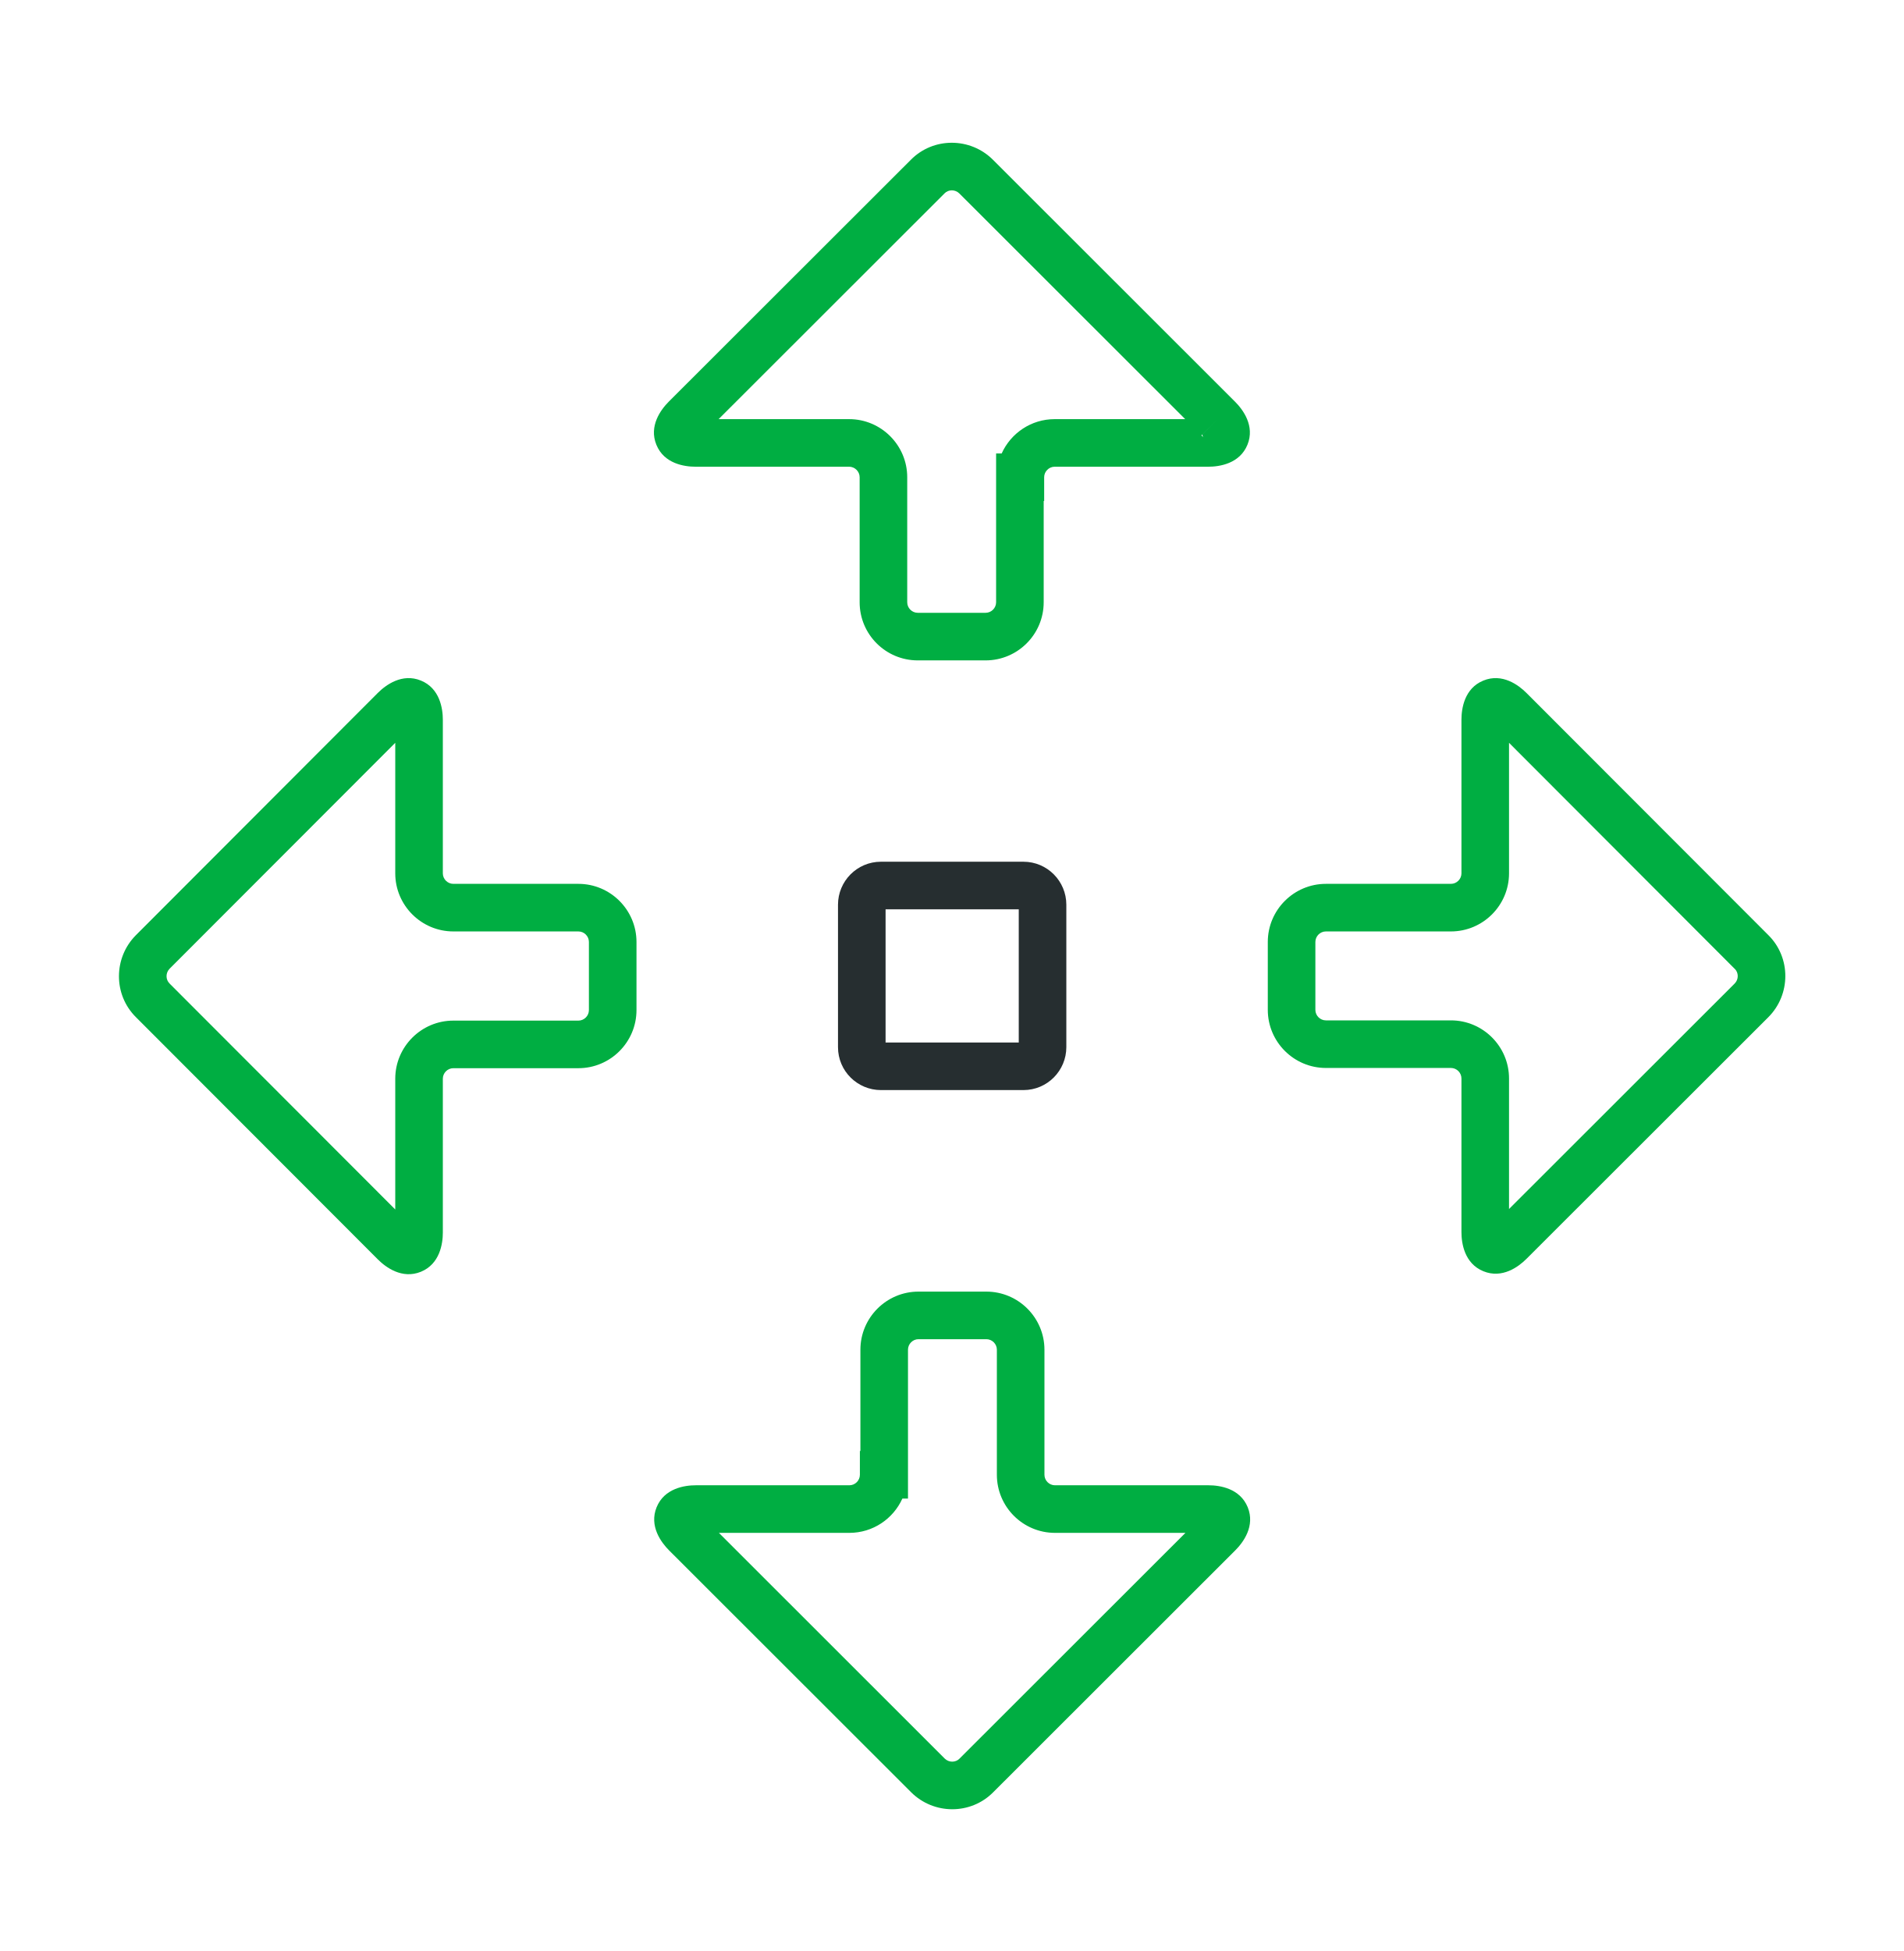
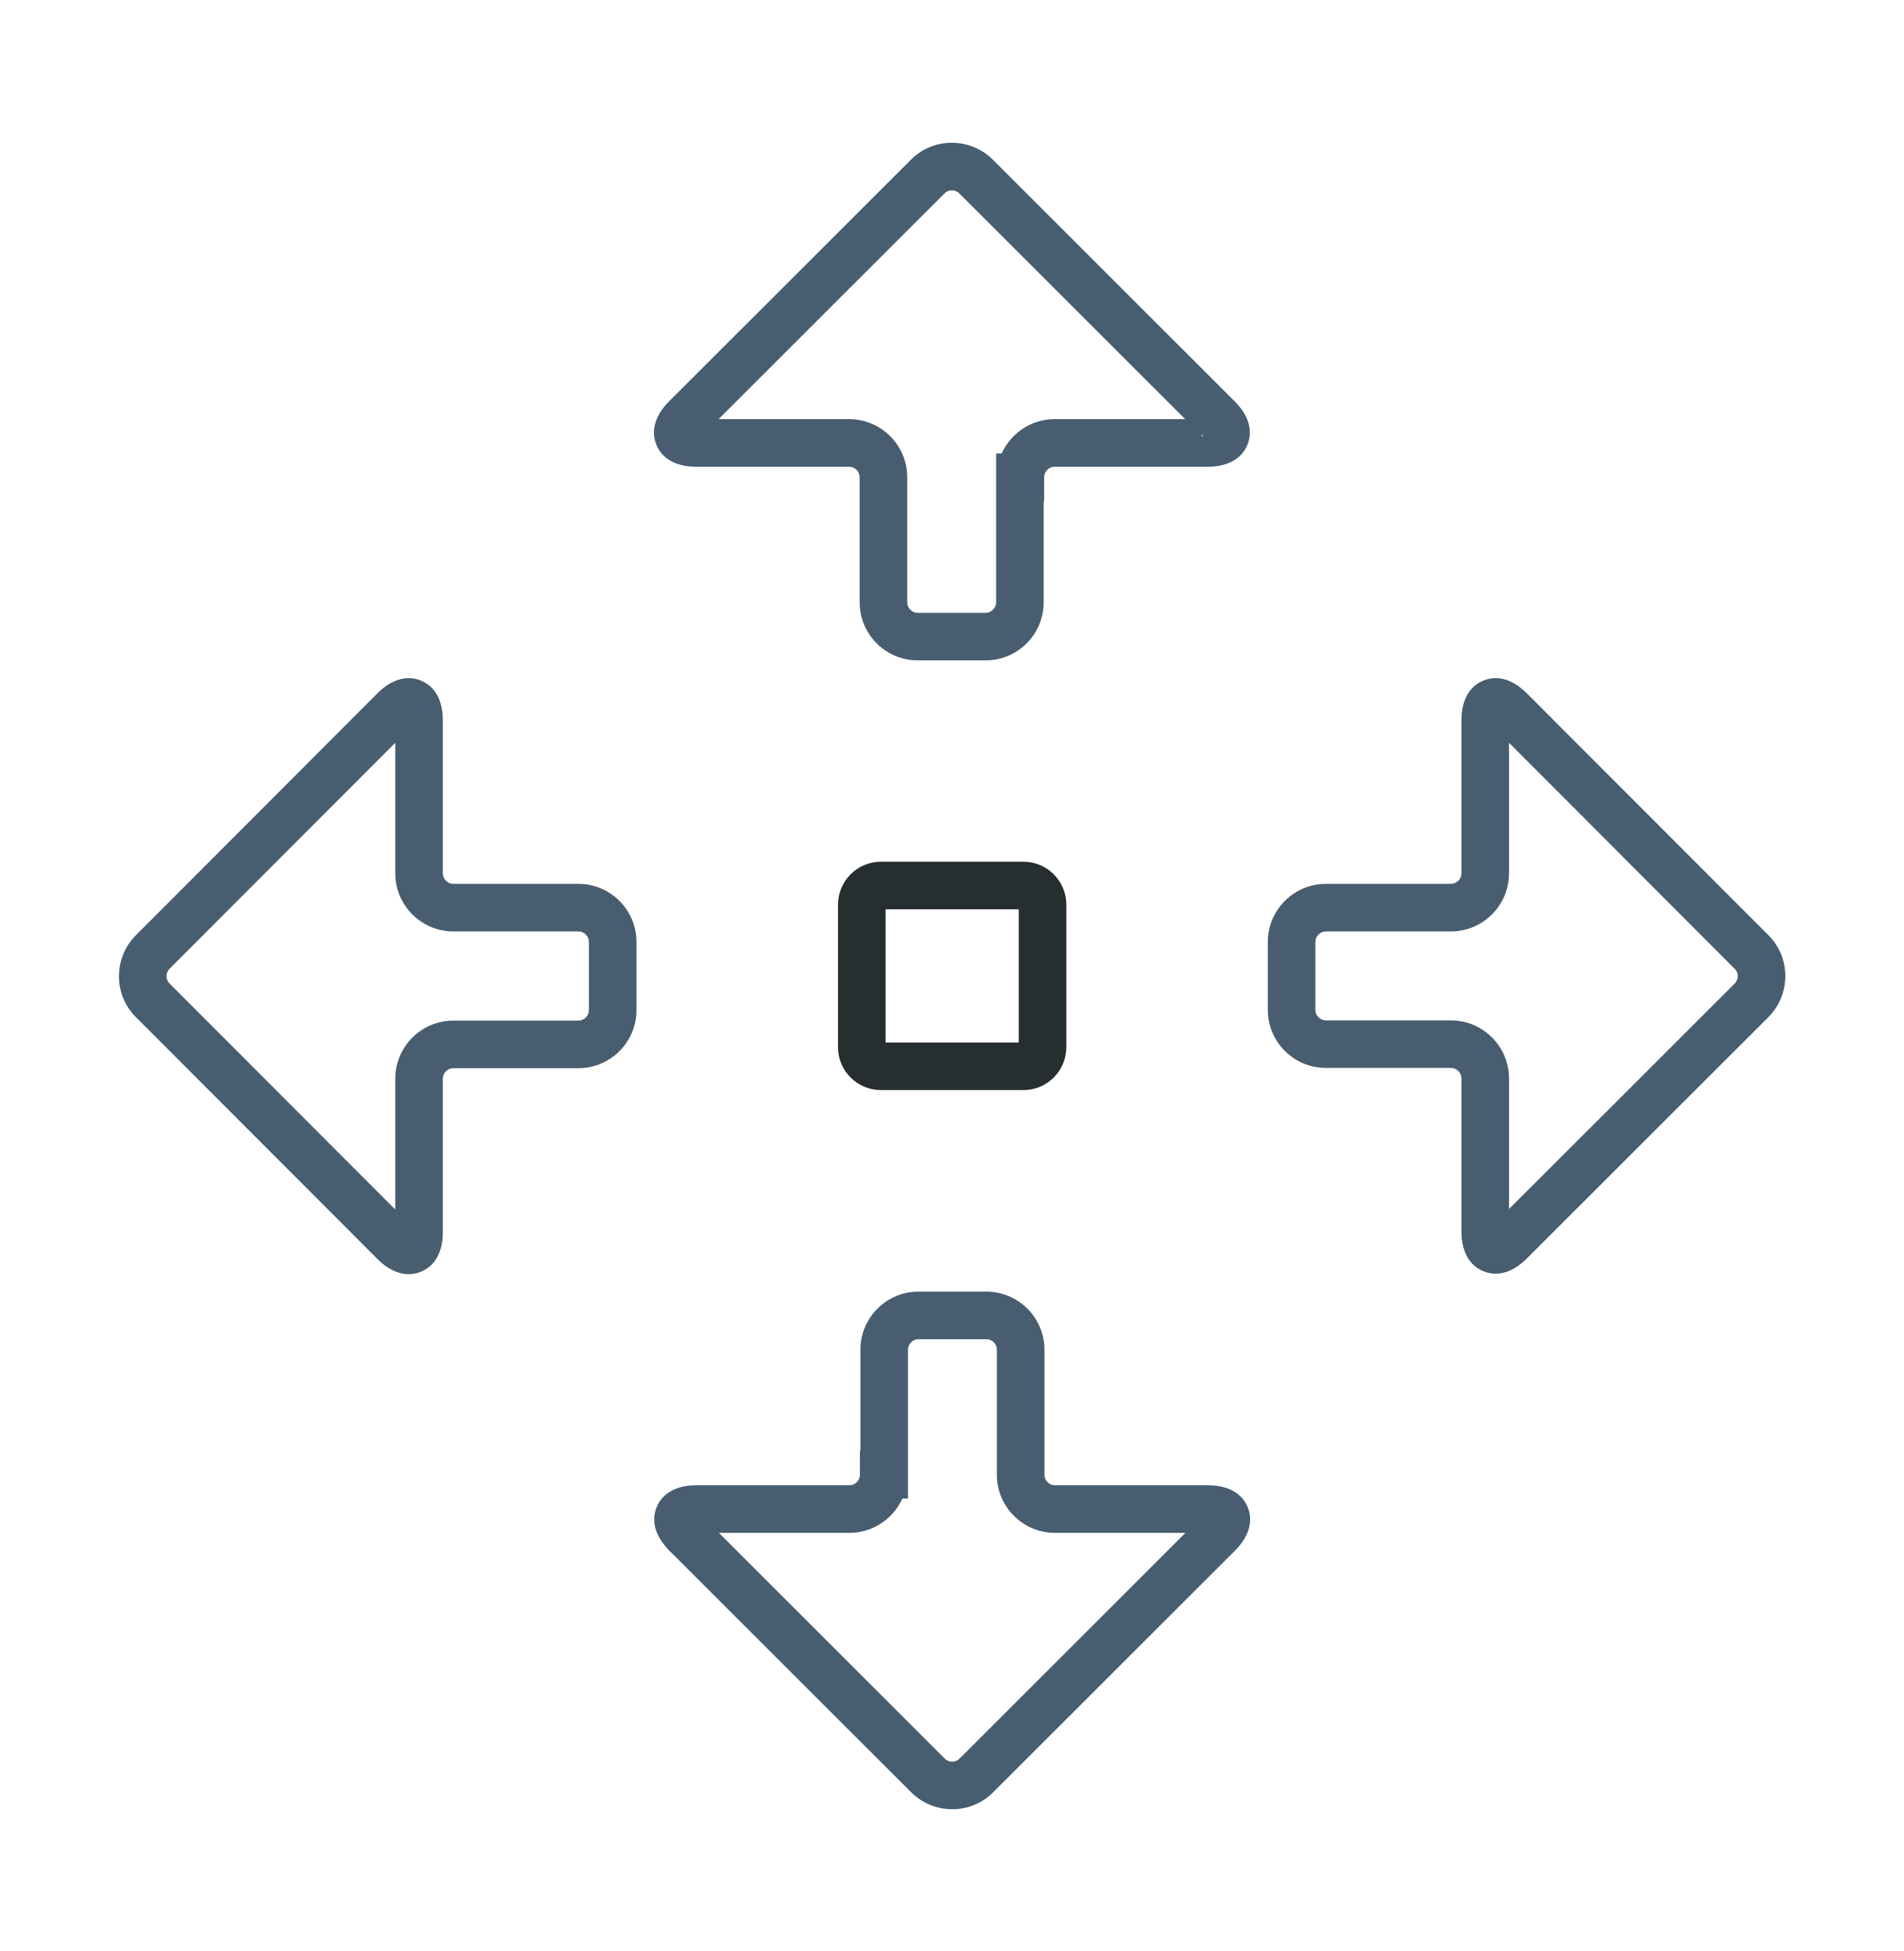
<svg xmlns="http://www.w3.org/2000/svg" width="40" height="41" viewBox="0 0 40 41" fill="none">
-   <path fill-rule="evenodd" clip-rule="evenodd" d="M8.846 14.302C9.244 14.464 9.307 14.89 9.307 15.124V18.353C9.307 18.474 9.407 18.574 9.528 18.574H12.156C12.829 18.574 13.377 19.122 13.377 19.795V21.227C13.377 21.9 12.829 22.448 12.156 22.448H9.528C9.407 22.448 9.307 22.548 9.307 22.669V25.904C9.307 26.137 9.244 26.563 8.846 26.726C8.45 26.887 8.107 26.632 7.941 26.466L2.859 21.378C2.378 20.903 2.383 20.126 2.858 19.651L7.941 14.561C8.107 14.396 8.45 14.14 8.846 14.302ZM8.307 15.61L3.565 20.357C3.477 20.446 3.481 20.587 3.562 20.666L3.565 20.67L8.307 25.417V22.669C8.307 21.996 8.855 21.448 9.528 21.448H12.156C12.277 21.448 12.377 21.348 12.377 21.227V19.795C12.377 19.674 12.277 19.574 12.156 19.574H9.528C8.855 19.574 8.307 19.026 8.307 18.353V15.61Z" fill="#00AE42" />
-   <path fill-rule="evenodd" clip-rule="evenodd" d="M20.869 3.358C20.869 3.358 20.869 3.358 20.869 3.358L25.957 8.442C26.123 8.608 26.379 8.951 26.217 9.347C26.054 9.745 25.629 9.808 25.395 9.808H22.166C22.046 9.808 21.945 9.908 21.945 10.029V10.529H21.935V12.657C21.935 13.331 21.387 13.878 20.714 13.878H19.288C18.614 13.878 18.067 13.331 18.067 12.657V10.029C18.067 9.908 17.966 9.808 17.846 9.808H14.617C14.383 9.808 13.957 9.745 13.795 9.347C13.633 8.951 13.889 8.608 14.054 8.442L19.142 3.359C19.616 2.878 20.394 2.883 20.869 3.358ZM21.052 9.529C21.244 9.104 21.671 8.808 22.166 8.808H24.909L20.162 4.065C20.073 3.977 19.933 3.981 19.853 4.062L19.85 4.065L15.103 8.808H17.846C18.519 8.808 19.067 9.356 19.067 10.029V12.657C19.067 12.778 19.167 12.878 19.288 12.878H20.714C20.835 12.878 20.935 12.778 20.935 12.657V9.529H21.052ZM25.251 9.149C25.278 9.177 25.287 9.191 25.287 9.191C25.287 9.191 25.285 9.188 25.282 9.182C25.279 9.172 25.273 9.155 25.27 9.131L25.604 8.796L25.395 9.005" fill="#00AE42" />
-   <path fill-rule="evenodd" clip-rule="evenodd" d="M18.083 28.364C18.083 27.691 18.63 27.143 19.303 27.143H20.73C21.403 27.143 21.951 27.691 21.951 28.364V30.992C21.951 31.113 22.051 31.213 22.172 31.213H25.401C25.634 31.213 26.06 31.276 26.223 31.674C26.384 32.07 26.129 32.413 25.963 32.579L20.876 37.662C20.401 38.143 19.623 38.138 19.148 37.663L14.06 32.579C13.895 32.413 13.639 32.07 13.8 31.674C13.963 31.276 14.388 31.213 14.622 31.213H17.851C17.972 31.213 18.072 31.113 18.072 30.992V30.492H18.083V28.364ZM18.965 31.492C18.774 31.917 18.346 32.213 17.851 32.213H15.109L19.855 36.956C19.944 37.044 20.085 37.04 20.164 36.959L20.167 36.956L24.914 32.213H22.172C21.498 32.213 20.951 31.665 20.951 30.992V28.364C20.951 28.243 20.851 28.143 20.73 28.143H19.303C19.183 28.143 19.083 28.243 19.083 28.364V31.492H18.965Z" fill="#00AE42" />
-   <path fill-rule="evenodd" clip-rule="evenodd" d="M31.176 14.302C31.572 14.14 31.915 14.396 32.08 14.561L37.163 19.649C37.644 20.124 37.639 20.902 37.164 21.377L32.08 26.456C32.08 26.456 32.081 26.456 32.08 26.456C31.915 26.621 31.572 26.877 31.176 26.715C30.777 26.552 30.715 26.127 30.715 25.893V22.664C30.715 22.543 30.615 22.443 30.494 22.443H27.866C27.193 22.443 26.645 21.895 26.645 21.222V19.795C26.645 19.122 27.193 18.574 27.866 18.574H30.494C30.615 18.574 30.715 18.474 30.715 18.353V15.124C30.715 14.89 30.777 14.464 31.176 14.302ZM31.715 15.61L36.456 20.358L36.46 20.361C36.541 20.44 36.545 20.581 36.457 20.669L31.715 25.407V22.664C31.715 21.991 31.167 21.443 30.494 21.443H27.866C27.745 21.443 27.645 21.343 27.645 21.222V19.795C27.645 19.674 27.745 19.574 27.866 19.574H30.494C31.167 19.574 31.715 19.026 31.715 18.353V15.61Z" fill="#00AE42" />
+   <path fill-rule="evenodd" clip-rule="evenodd" d="M8.846 14.302C9.244 14.464 9.307 14.89 9.307 15.124V18.353C9.307 18.474 9.407 18.574 9.528 18.574H12.156C12.829 18.574 13.377 19.122 13.377 19.795V21.227C13.377 21.9 12.829 22.448 12.156 22.448H9.528C9.407 22.448 9.307 22.548 9.307 22.669V25.904C9.307 26.137 9.244 26.563 8.846 26.726C8.45 26.887 8.107 26.632 7.941 26.466L2.859 21.378C2.378 20.903 2.383 20.126 2.858 19.651L7.941 14.561C8.107 14.396 8.45 14.14 8.846 14.302ZM8.307 15.61L3.565 20.357C3.477 20.446 3.481 20.587 3.562 20.666L3.565 20.67L8.307 25.417V22.669C8.307 21.996 8.855 21.448 9.528 21.448H12.156C12.277 21.448 12.377 21.348 12.377 21.227V19.795C12.377 19.674 12.277 19.574 12.156 19.574H9.528C8.855 19.574 8.307 19.026 8.307 18.353V15.61Z" fill="#485E70" />
+   <path fill-rule="evenodd" clip-rule="evenodd" d="M20.869 3.358C20.869 3.358 20.869 3.358 20.869 3.358L25.957 8.442C26.123 8.608 26.379 8.951 26.217 9.347C26.054 9.745 25.629 9.808 25.395 9.808H22.166C22.046 9.808 21.945 9.908 21.945 10.029V10.529H21.935V12.657C21.935 13.331 21.387 13.878 20.714 13.878H19.288C18.614 13.878 18.067 13.331 18.067 12.657V10.029C18.067 9.908 17.966 9.808 17.846 9.808H14.617C14.383 9.808 13.957 9.745 13.795 9.347C13.633 8.951 13.889 8.608 14.054 8.442L19.142 3.359C19.616 2.878 20.394 2.883 20.869 3.358ZM21.052 9.529C21.244 9.104 21.671 8.808 22.166 8.808H24.909L20.162 4.065C20.073 3.977 19.933 3.981 19.853 4.062L19.85 4.065L15.103 8.808H17.846C18.519 8.808 19.067 9.356 19.067 10.029V12.657C19.067 12.778 19.167 12.878 19.288 12.878H20.714C20.835 12.878 20.935 12.778 20.935 12.657V9.529H21.052ZM25.251 9.149C25.278 9.177 25.287 9.191 25.287 9.191C25.287 9.191 25.285 9.188 25.282 9.182C25.279 9.172 25.273 9.155 25.27 9.131L25.604 8.796L25.395 9.005" fill="#485E70" />
+   <path fill-rule="evenodd" clip-rule="evenodd" d="M18.083 28.364C18.083 27.691 18.63 27.143 19.303 27.143H20.73C21.403 27.143 21.951 27.691 21.951 28.364V30.992C21.951 31.113 22.051 31.213 22.172 31.213H25.401C25.634 31.213 26.06 31.276 26.223 31.674C26.384 32.07 26.129 32.413 25.963 32.579L20.876 37.662C20.401 38.143 19.623 38.138 19.148 37.663L14.06 32.579C13.895 32.413 13.639 32.07 13.8 31.674C13.963 31.276 14.388 31.213 14.622 31.213H17.851C17.972 31.213 18.072 31.113 18.072 30.992V30.492H18.083V28.364ZM18.965 31.492C18.774 31.917 18.346 32.213 17.851 32.213H15.109L19.855 36.956C19.944 37.044 20.085 37.04 20.164 36.959L20.167 36.956L24.914 32.213H22.172C21.498 32.213 20.951 31.665 20.951 30.992V28.364C20.951 28.243 20.851 28.143 20.73 28.143H19.303C19.183 28.143 19.083 28.243 19.083 28.364V31.492H18.965Z" fill="#485E70" />
+   <path fill-rule="evenodd" clip-rule="evenodd" d="M31.176 14.302C31.572 14.14 31.915 14.396 32.08 14.561L37.163 19.649C37.644 20.124 37.639 20.902 37.164 21.377L32.08 26.456C32.08 26.456 32.081 26.456 32.08 26.456C31.915 26.621 31.572 26.877 31.176 26.715C30.777 26.552 30.715 26.127 30.715 25.893V22.664C30.715 22.543 30.615 22.443 30.494 22.443H27.866C27.193 22.443 26.645 21.895 26.645 21.222V19.795C26.645 19.122 27.193 18.574 27.866 18.574H30.494C30.615 18.574 30.715 18.474 30.715 18.353V15.124C30.715 14.89 30.777 14.464 31.176 14.302ZM31.715 15.61L36.456 20.358L36.46 20.361C36.541 20.44 36.545 20.581 36.457 20.669L31.715 25.407V22.664C31.715 21.991 31.167 21.443 30.494 21.443H27.866C27.745 21.443 27.645 21.343 27.645 21.222V19.795C27.645 19.674 27.745 19.574 27.866 19.574H30.494C31.167 19.574 31.715 19.026 31.715 18.353V15.61Z" fill="#485E70" />
  <path fill-rule="evenodd" clip-rule="evenodd" d="M17.612 19.012C17.612 18.52 18.01 18.109 18.515 18.109H21.508C22.014 18.109 22.411 18.52 22.411 19.012V22.006C22.411 22.497 22.014 22.908 21.508 22.908H18.515C18.023 22.908 17.612 22.511 17.612 22.006V19.012ZM18.612 19.109V21.908H21.411V19.109H18.612Z" fill="#262E30" />
</svg>
